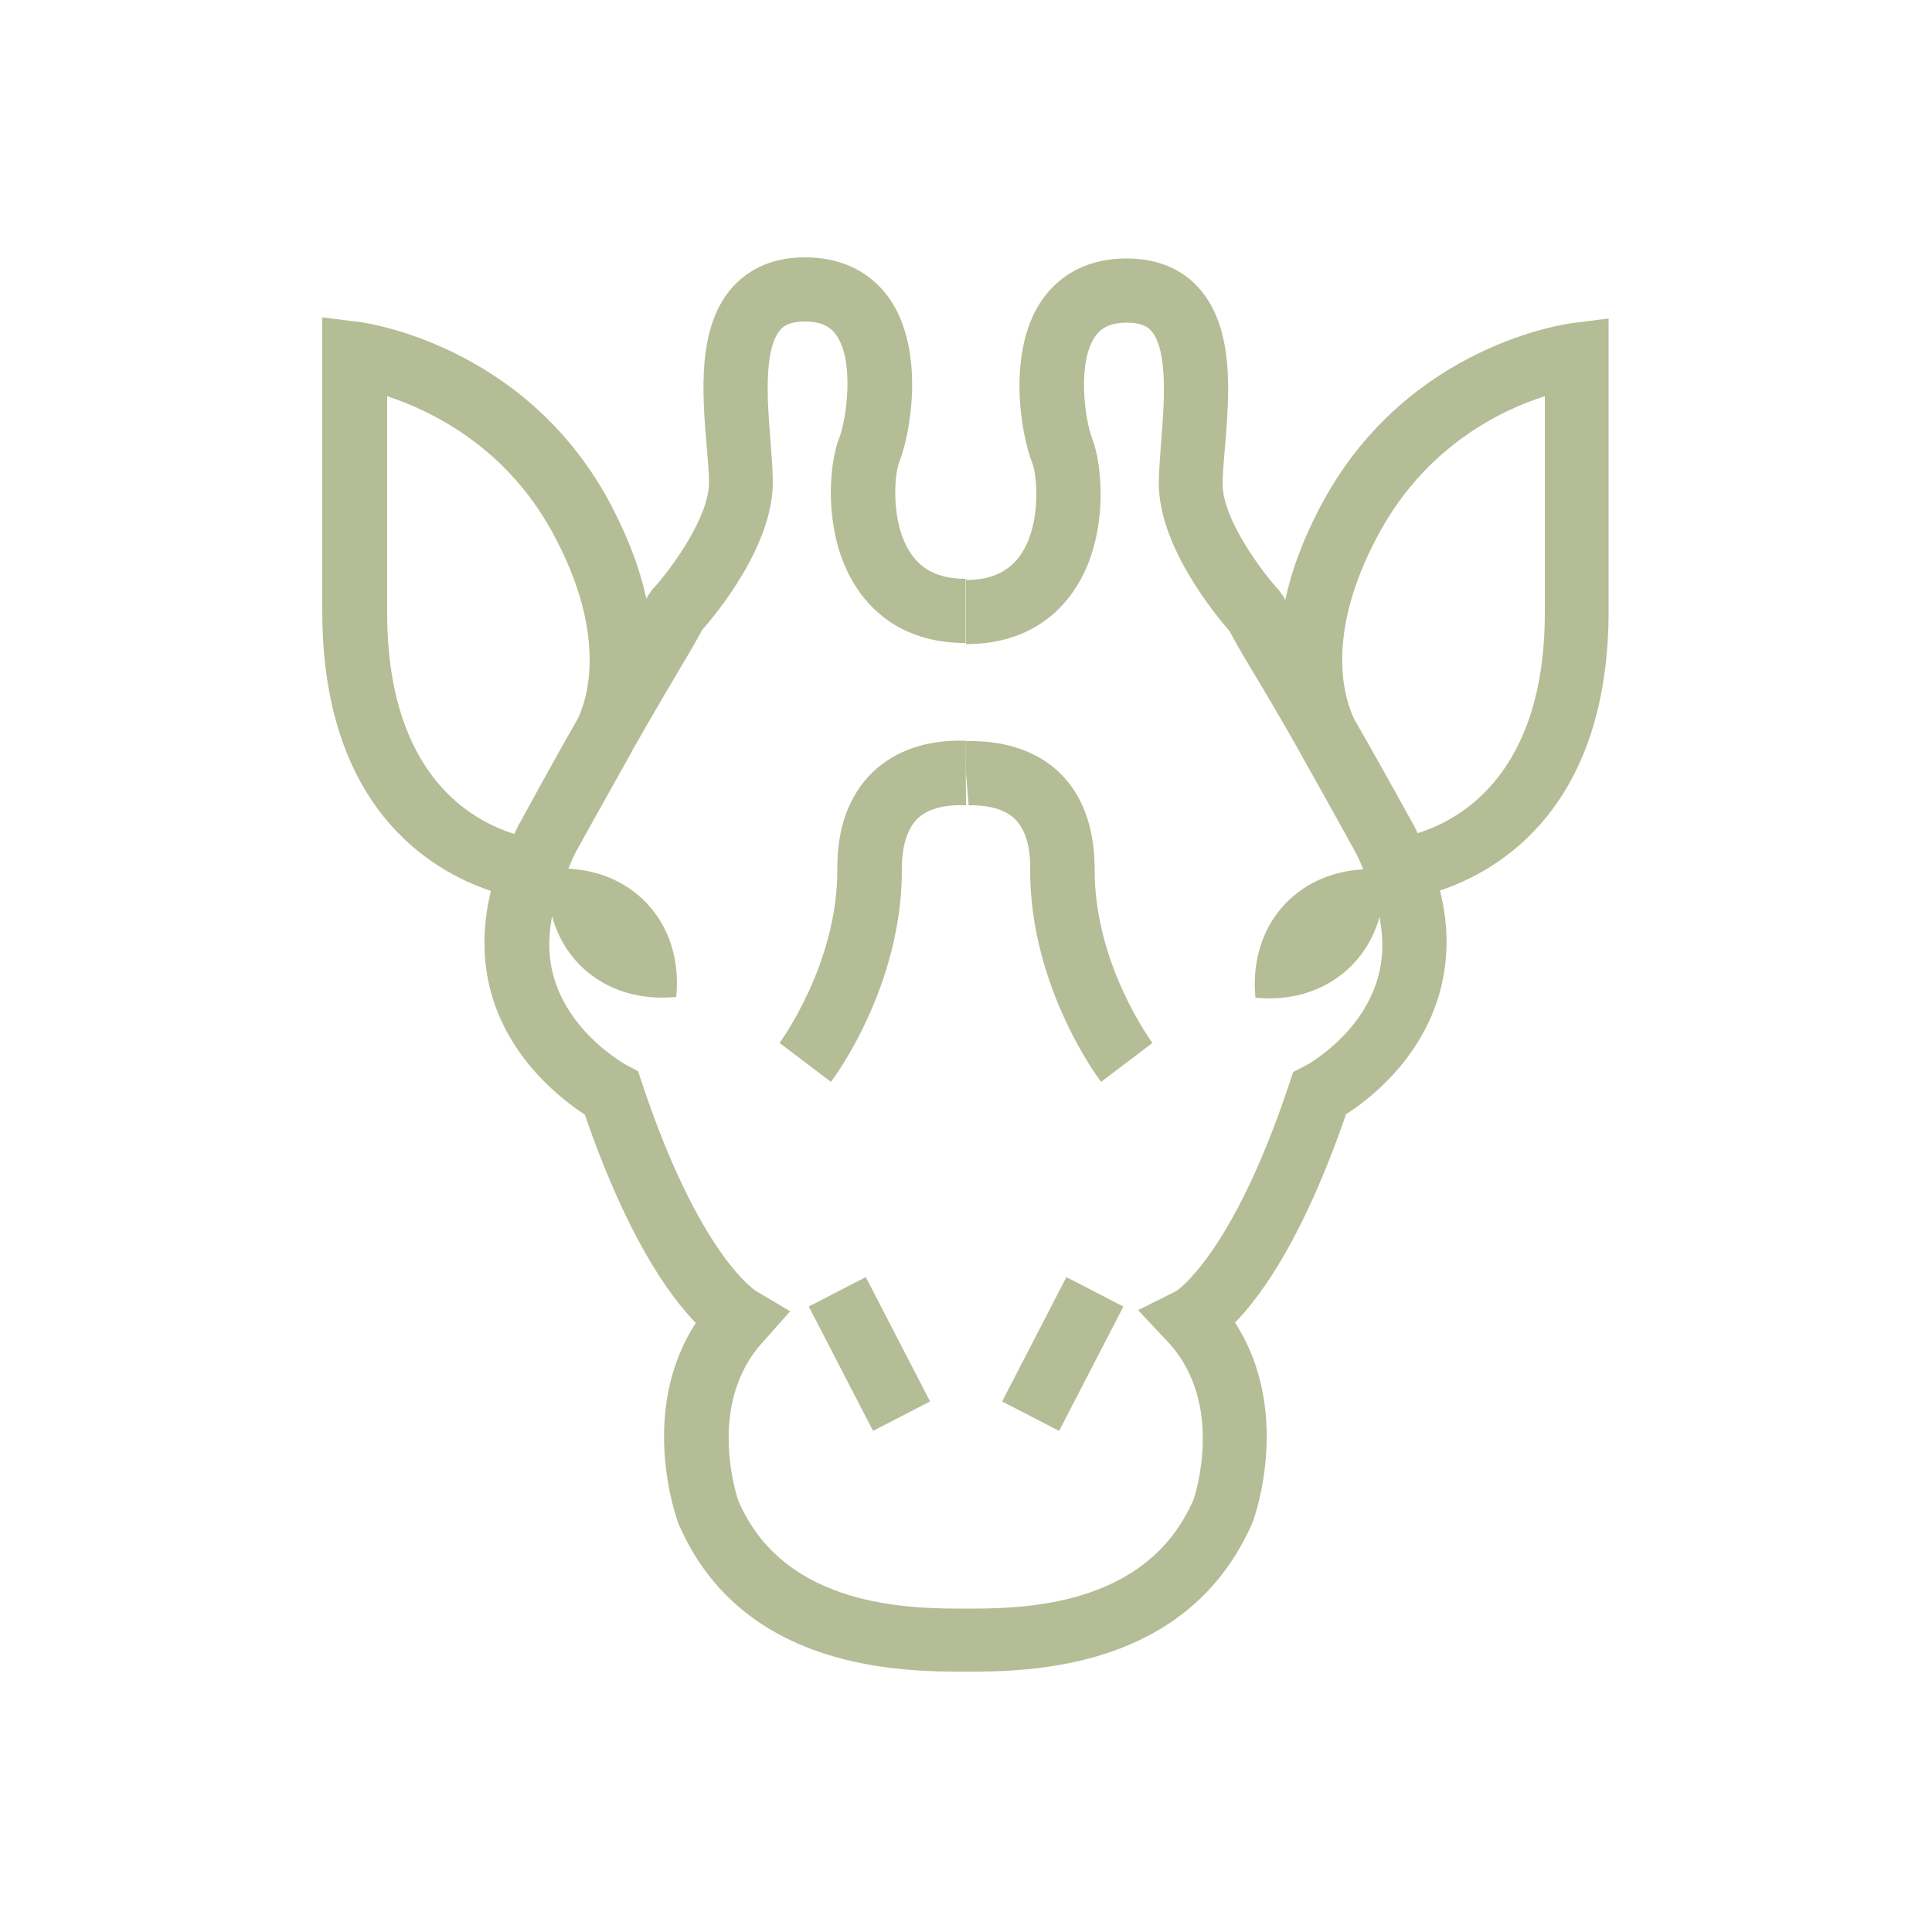
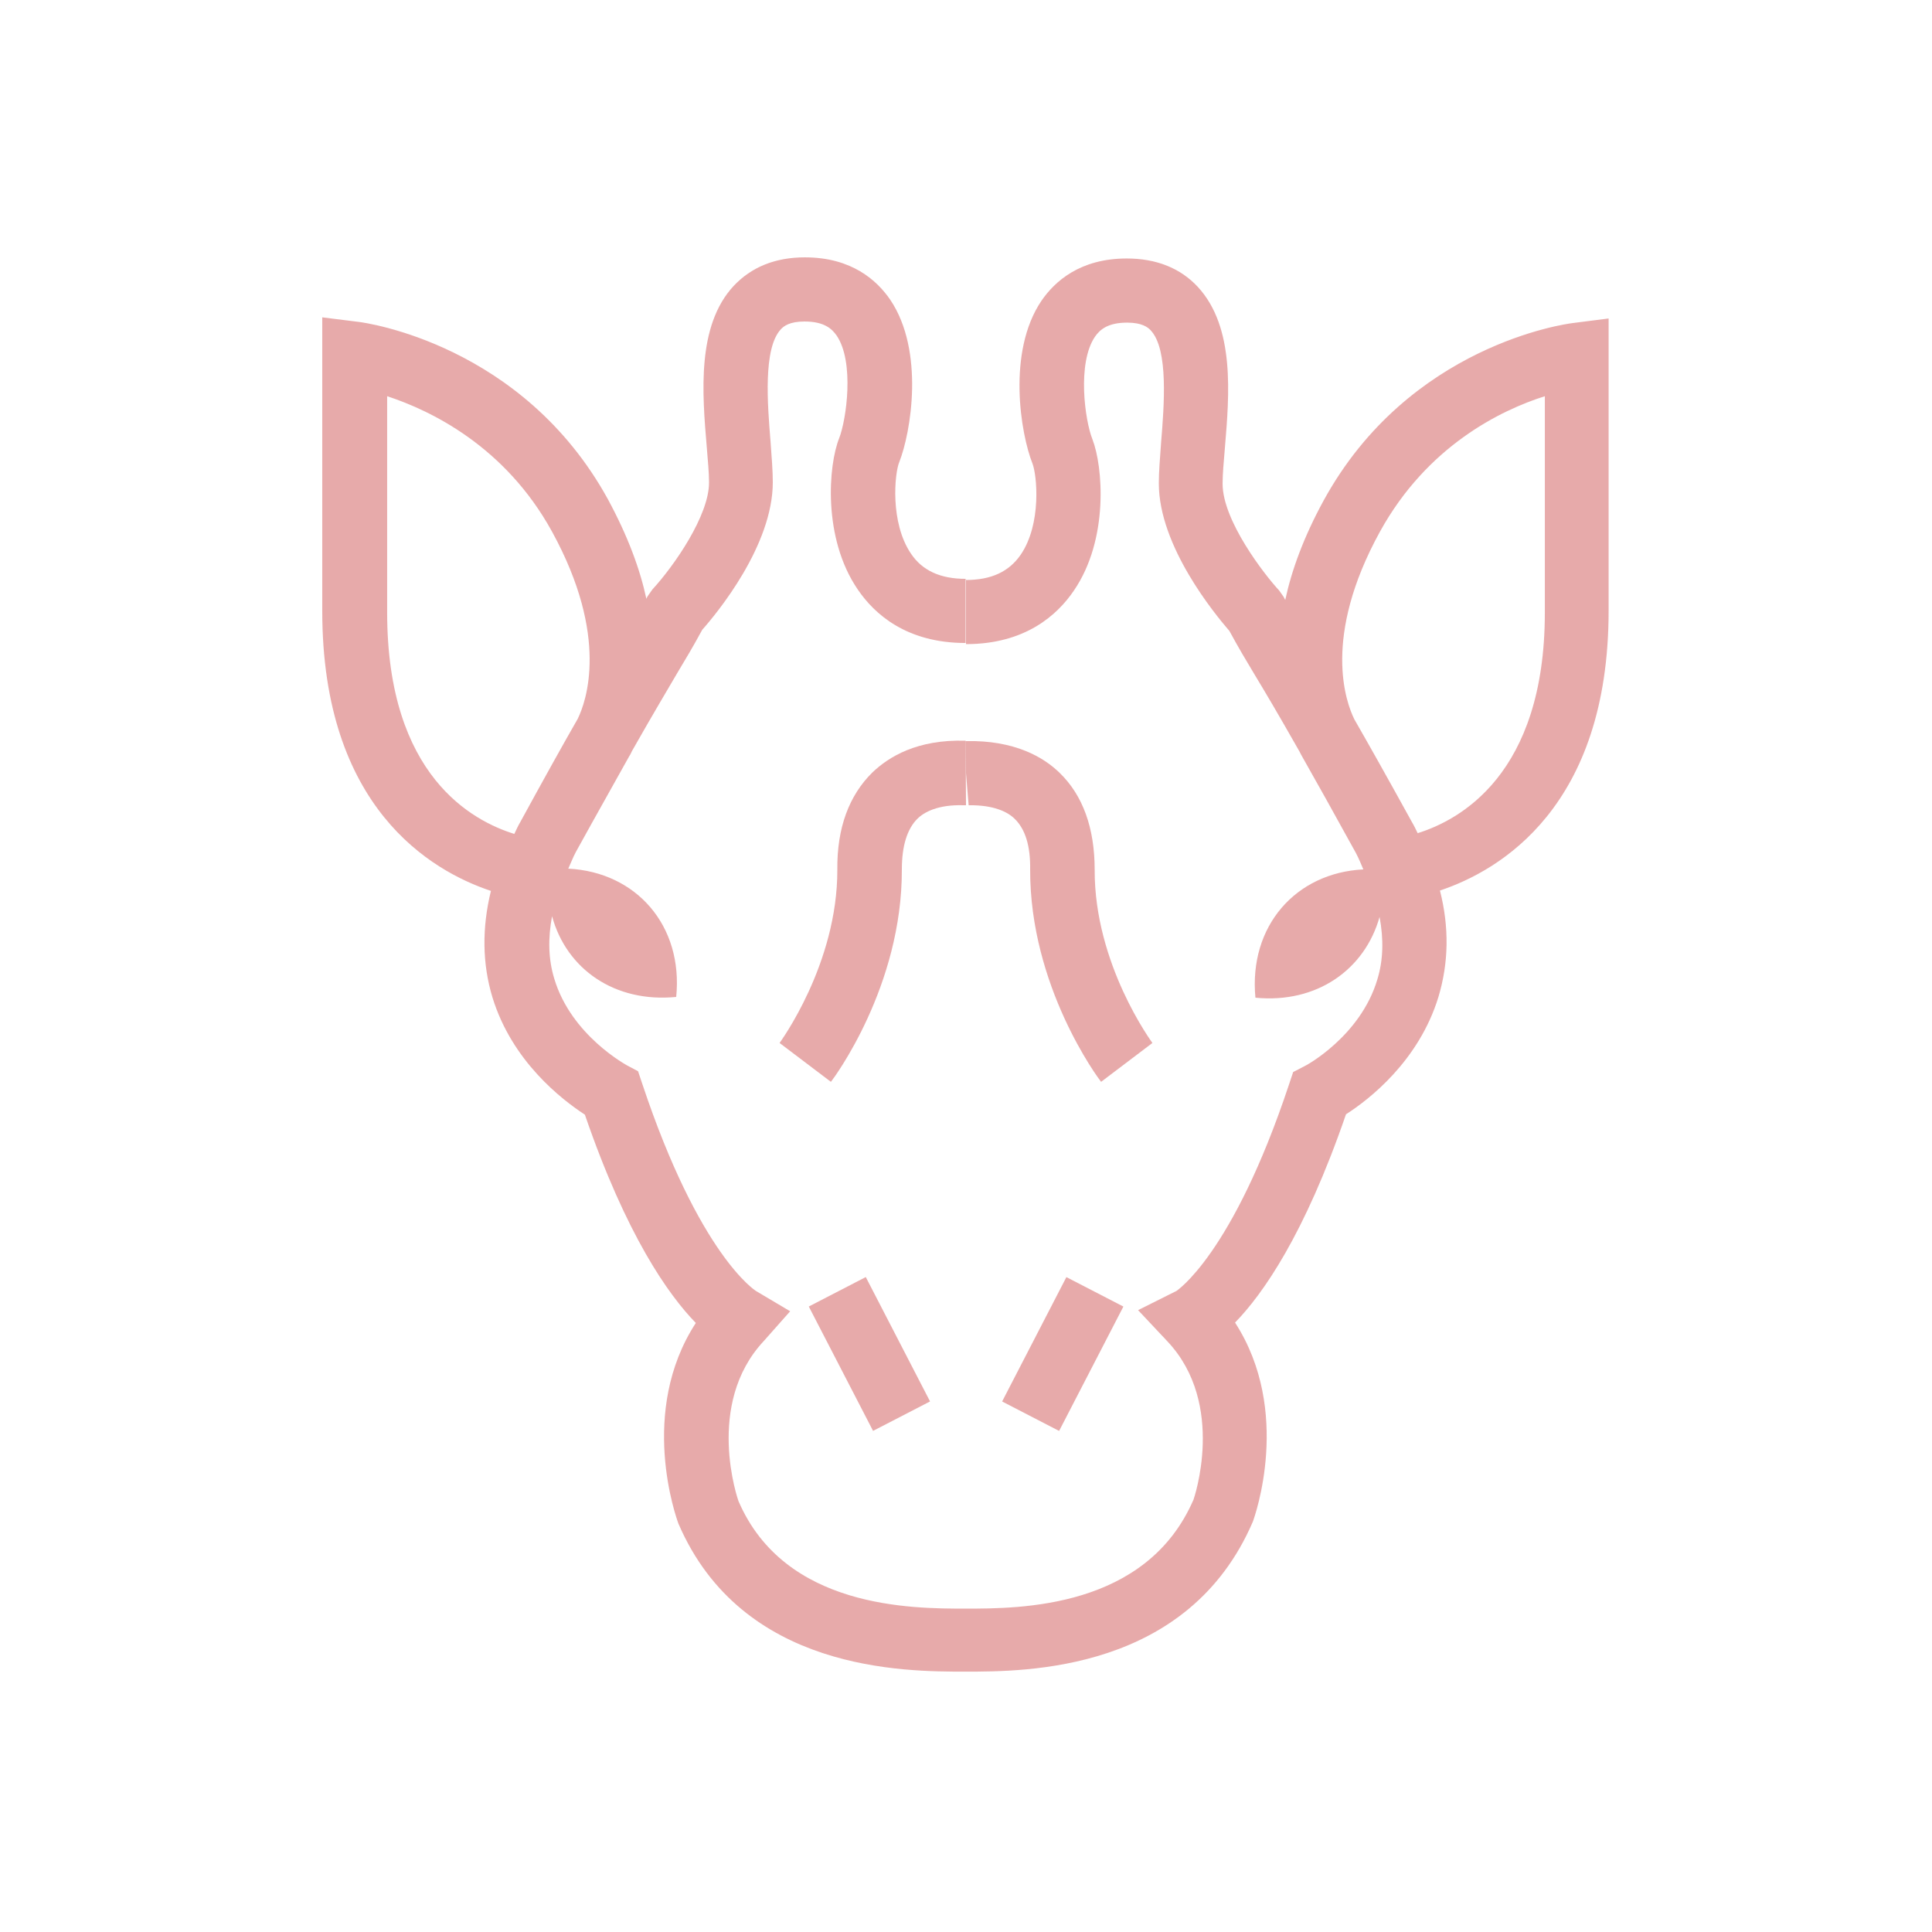
- <svg xmlns="http://www.w3.org/2000/svg" fill="rgba(106, 124, 44, .5)" version="1.1" x="0px" y="0px" viewBox="0 0 512 512" enable-background="new 0 0 512 512" xml:space="preserve">
+ <svg xmlns="http://www.w3.org/2000/svg" fill="rgba(209, 87, 87, .5)" version="1.1" x="0px" y="0px" viewBox="0 0 512 512" enable-background="new 0 0 512 512" xml:space="preserve">
  <g>
    <rect x="211.9" y="350.3" transform="matrix(-0.4591 -0.8884 0.8884 -0.4591 17.4472 728.2752)" width="37.1" height="17" />
    <path d="M256,213.4l-0.1-17.1c-12.9-0.4-20.4,4.3-24.7,8.4c-6.2,6.1-9.4,14.7-9.3,25.7c0.1,25.1-15.2,45.8-15.3,46l13.6,10.3   c0.8-1,18.9-25.3,18.8-56.3c0-6.2,1.4-10.7,4.1-13.4c1.8-1.8,5.5-3.8,12.2-3.6L256,213.4z" />
    <path d="M290.1,230.5c0-11-3.1-19.7-9.3-25.7c-4.2-4.1-11.9-8.7-24.9-8.4l0.1,8.5l0.7,8.5c6.7-0.1,10.4,1.8,12.2,3.6   c2.8,2.7,4.2,7.2,4.1,13.4c-0.1,31,18,55.3,18.8,56.3l13.6-10.3C305.3,276.2,290,255.6,290.1,230.5z" />
    <path d="M416.9,85.6c-1.8,0.2-43.5,5.8-66.1,47c-5.3,9.7-8.5,18.5-10.2,26.4c-0.1-0.3-0.3-0.5-0.4-0.8l-1.2-1.7   c-3.9-4.2-15-18.5-15-28.3c0-2.6,0.3-5.8,0.6-9.4c1.2-14.3,2.7-32-7.1-42.7c-4.6-5-11-7.6-18.9-7.6c-12.4,0-19.1,6.1-22.6,11.2   c-9.2,13.6-5.5,35.3-2.4,43.1c1.2,3,2.5,16-3.1,24.2c-3.1,4.5-7.8,6.7-14.5,6.7v17c15.7,0,24.2-7.7,28.6-14.2   c9.3-13.6,7.7-32.9,4.9-40.1c-2-5-4.1-20.2,0.7-27.2c1.2-1.7,3.2-3.7,8.5-3.7c3.9,0,5.5,1.2,6.3,2.1c4.7,5.1,3.5,19.9,2.7,29.7   c-0.3,4.1-0.6,7.8-0.6,10.8c0,16.7,14.9,34.7,18.7,39.1c2.5,4.6,4.3,7.6,6.7,11.6c2.6,4.3,6,10,11.9,20.4c0.3,0.6,0.6,1.2,0.8,1.5   c3.7,6.5,8.2,14.6,14.1,25.3c0.8,1.5,1.4,3,2,4.4c-17.9,0.9-30.4,15-28.6,34c16.3,1.6,29-7.5,32.9-21.4c1.1,5.9,1,11.4-0.6,16.6   c-4.5,15.1-19.1,22.9-19.2,22.9l-3.1,1.6l-1.1,3.3c-15.1,45.4-29.9,54.7-29.8,54.7l-10.2,5.1l7.8,8.3c15.7,16.7,6.9,41.9,6.9,41.9   c-12.5,28.9-46,28.9-60.4,28.9c-14.3,0-47.9,0-60.2-28.5c-0.1-0.3-9-25.6,6.7-42.4l7-7.9l-9.1-5.4c-0.1-0.1-14.9-9.3-30.1-54.9   l-1.1-3.3l-3-1.6c-0.1-0.1-14.7-7.9-19.2-22.9c-1.6-5.2-1.7-10.7-0.6-16.6c3.8,14,16.6,23,32.9,21.4c1.9-18.9-10.6-33.1-28.6-34   c0.7-1.5,1.2-2.9,2-4.4c5.9-10.7,10.5-18.8,14.1-25.3c0.2-0.3,0.5-0.8,0.8-1.5c5.9-10.4,9.4-16.2,11.9-20.5c2.4-4,4.2-7,6.7-11.6   c3.9-4.4,18.7-22.3,18.7-39.1c0-3-0.3-6.7-0.6-10.8c-0.8-9.8-2-24.6,2.7-29.7c0.8-0.9,2.4-2.1,6.3-2.1c5.3,0,7.3,2,8.5,3.7   c4.8,7,2.6,22.3,0.7,27.2c-2.9,7.2-4.4,26.5,4.9,40.1c4.4,6.5,12.9,14.2,28.6,14.2v-17c-6.7,0-11.5-2.2-14.5-6.7   c-5.6-8.3-4.3-21.3-3.1-24.2c3.1-7.8,6.8-29.5-2.4-43.1c-3.5-5.1-10.2-11.2-22.6-11.2c-7.9,0-14.2,2.6-18.9,7.6   c-9.8,10.6-8.3,28.4-7.1,42.7c0.3,3.6,0.6,6.8,0.6,9.4c0,8.7-9.2,22-15,28.3l-1.2,1.7c-0.2,0.3-0.3,0.5-0.4,0.8   c-1.7-7.9-4.9-16.6-10.2-26.4c-22.6-41.1-64.3-46.8-66.1-47l-9.6-1.2v77.8c0,52.1,28.8,68.9,44.7,74.2c-2.4,9.8-2.3,19.3,0.4,28.2   c5.2,17,18.4,27.1,24.5,31.1c11,32,22.1,47.7,29.4,55.2c-15.3,23.5-5.2,51.6-4.6,53.2c16.9,39.2,59.8,39.2,76,39.2   s59.1,0,76.2-39.7c0.5-1.3,10.5-29.3-4.7-52.8c7.3-7.5,18.4-23.2,29.4-55.2c6.1-3.9,19.3-14.1,24.5-31.1c2.7-9,2.9-18.4,0.4-28.2   c15.9-5.3,44.7-22.2,44.7-74.2V84.4L416.9,85.6z M102.6,162.3v-57.3c11.6,3.8,31.3,13.3,43.7,35.9c15.3,27.9,9,45.1,6.8,49.6   c-3.9,6.8-8.8,15.6-15.3,27.5c-0.6,1-1,2-1.5,3C125.4,217.6,102.6,205.8,102.6,162.3z M409.4,162.3c0,43.1-22.8,55.1-33.7,58.5   c-0.5-1-0.9-1.9-1.5-2.9c-6.5-11.8-11.4-20.5-15.3-27.3c-2.2-4.5-8.6-21.7,6.8-49.7c12.5-22.7,32-32.2,43.7-35.9V162.3z" />
    <rect x="273" y="340.3" transform="matrix(-0.8884 -0.4591 0.4591 -0.8884 366.9767 806.8689)" width="17" height="37.1" />
  </g>
</svg>
